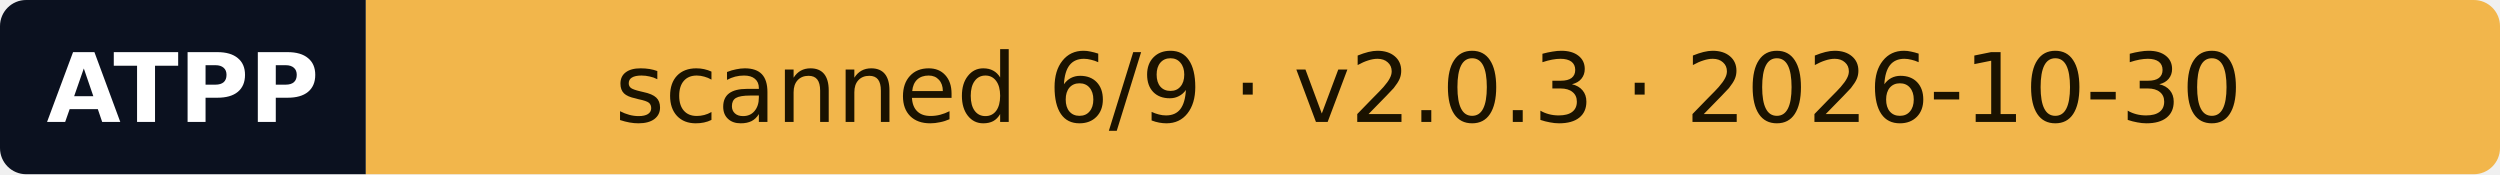
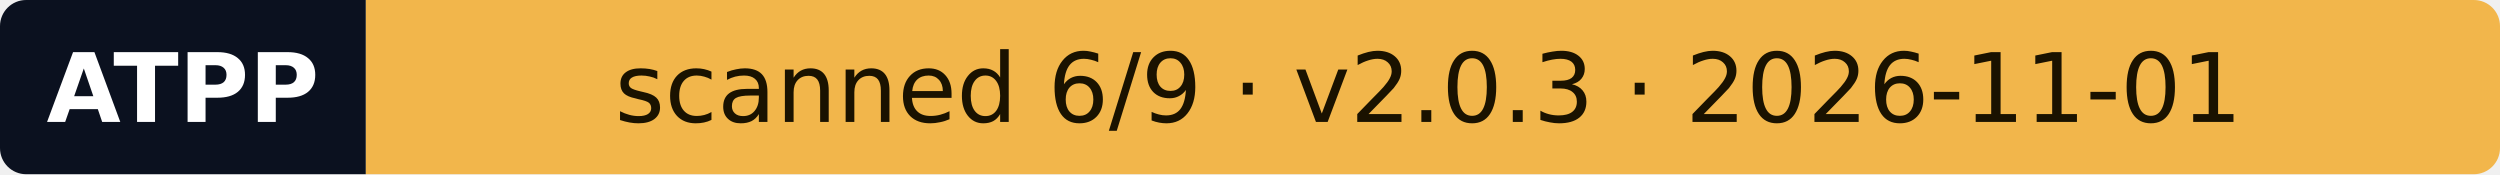
- <svg xmlns="http://www.w3.org/2000/svg" width="287" height="20" role="img" aria-label="ATPP: scanned 6/9 · v2.0.3 · 2026-10-30">
+ <svg xmlns="http://www.w3.org/2000/svg" width="287" height="20" role="img" aria-label="ATPP: scanned 6/9 · v2.0.3 · 2026-11-01">
  <clipPath id="r">
    <rect width="287" height="20" rx="3" fill="#fff" />
  </clipPath>
  <g clip-path="url(#r)">
    <rect width="42" height="20" fill="#0b111f" />
    <rect x="42" width="245" height="20" fill="#f2b64b" />
  </g>
  <g text-anchor="middle" font-family="Verdana,Geneva,DejaVu Sans,sans-serif" font-size="11">
    <text x="21" y="14" fill="#ffffff" font-weight="700">ATPP</text>
-     <text x="164" y="14" fill="#1a1200">scanned 6/9 · v2.0.3 · 2026-10-30</text>
+     <text x="164" y="14" fill="#1a1200">scanned 6/9 · v2.0.3 · 2026-11-01</text>
  </g>
</svg>
